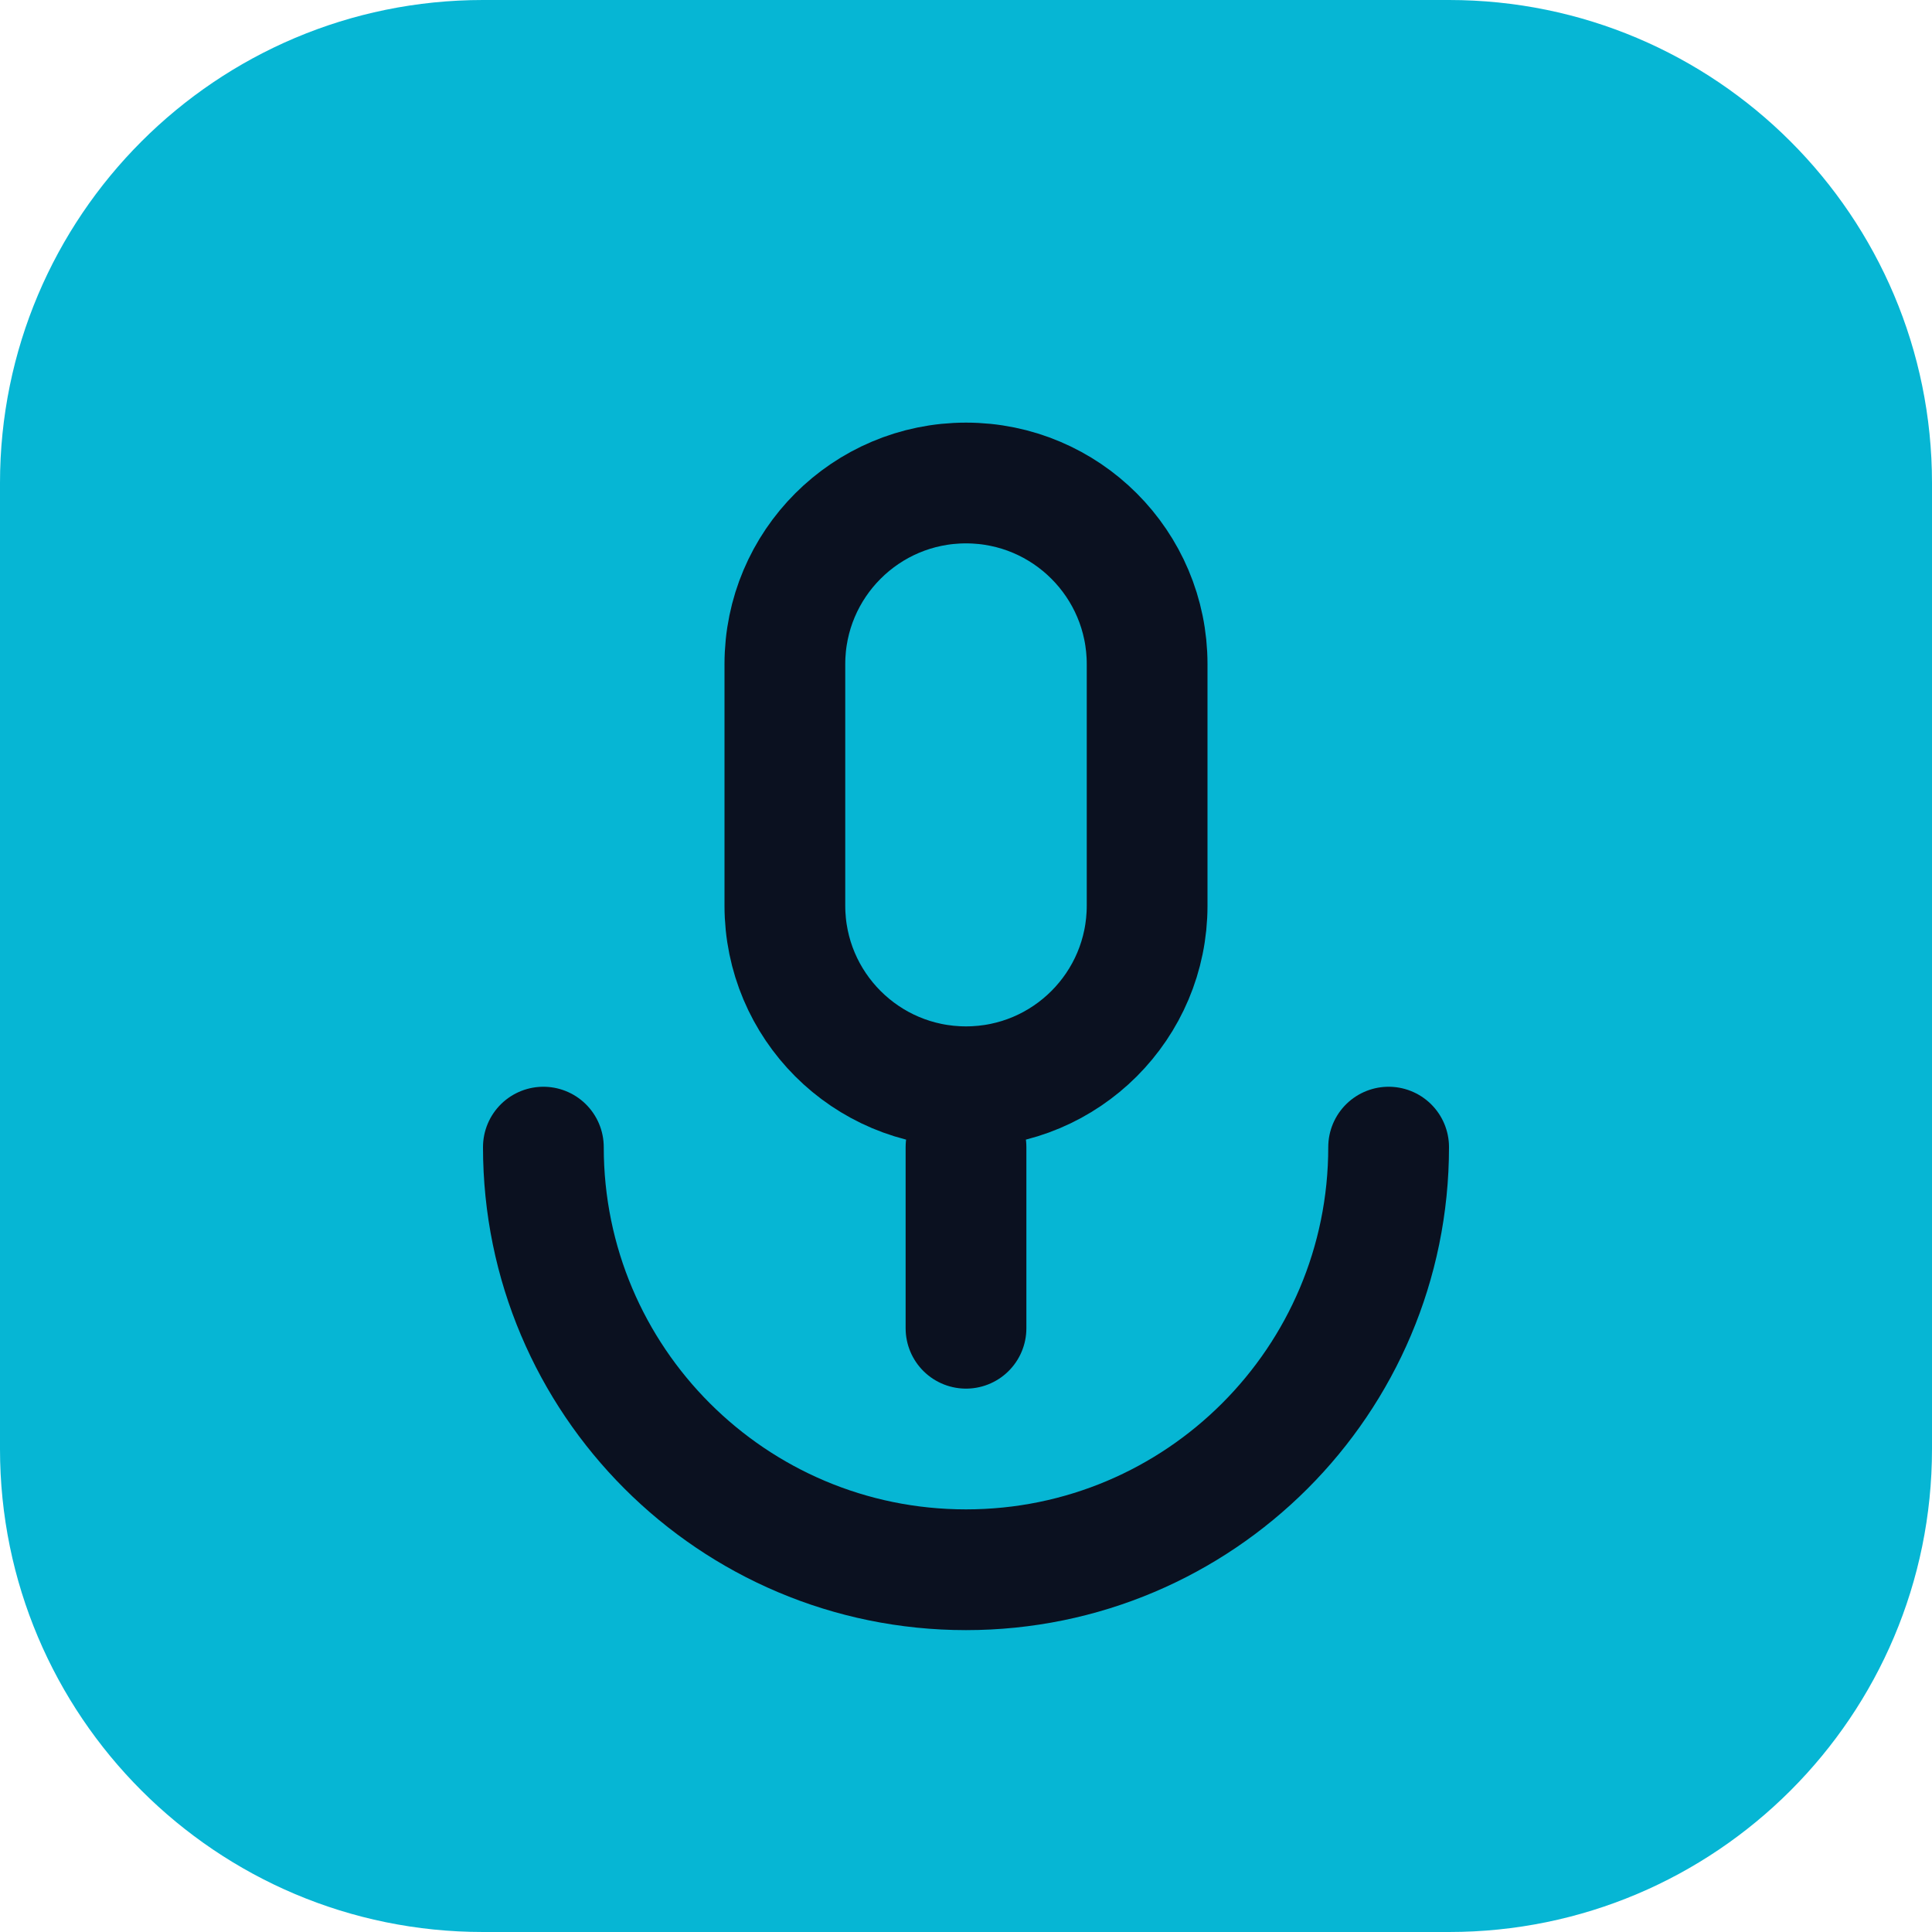
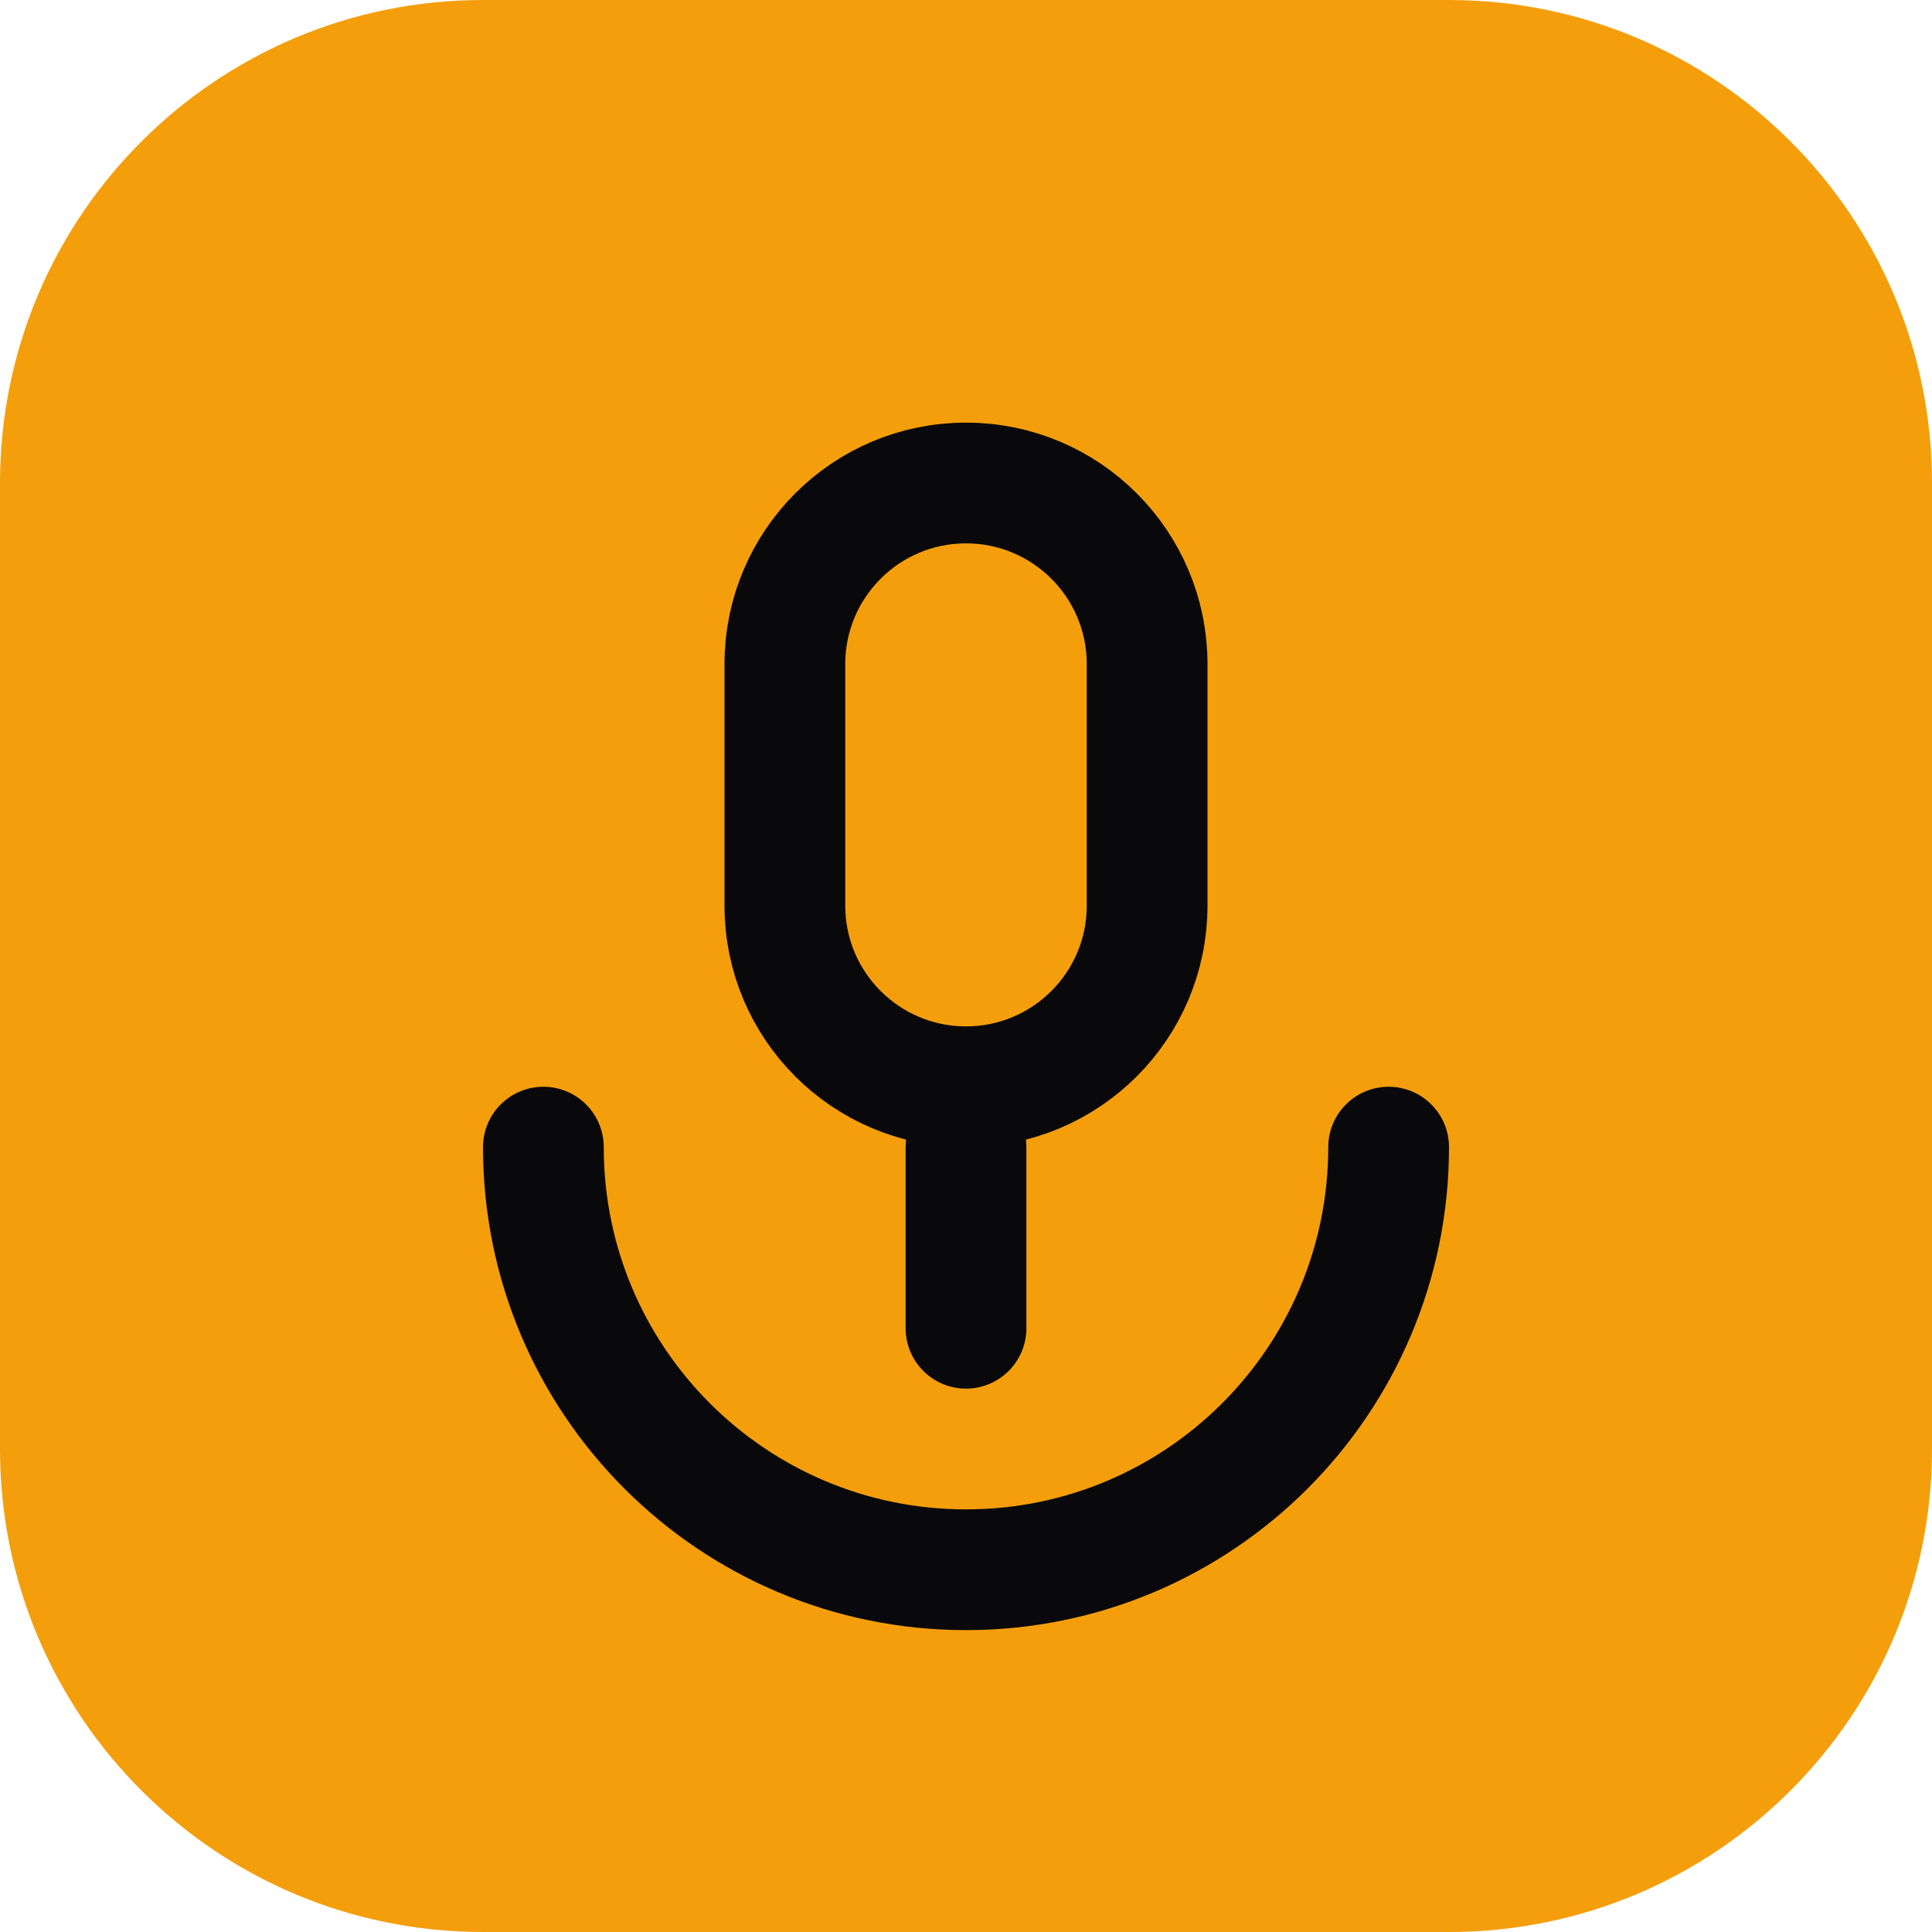
<svg xmlns="http://www.w3.org/2000/svg" viewBox="0 0 32 32" fill="none">
-   <rect width="32" height="32" rx="8" fill="#06b6d4" />
-   <path d="M16 8a3 3 0 0 0-3 3v4a3 3 0 0 0 6 0v-4a3 3 0 0 0-3-3zm0 11v3m-7-3a7 7 0 0 0 14 0" stroke="#0b1120" stroke-width="2" stroke-linecap="round" />
+   <rect width="32" height="32" rx="8" fill="#f59e0b" />
+   <path d="M16 8a3 3 0 0 0-3 3v4a3 3 0 0 0 6 0v-4a3 3 0 0 0-3-3zm0 11v3m-7-3a7 7 0 0 0 14 0" stroke="#09090b" stroke-width="2" stroke-linecap="round" />
</svg>
